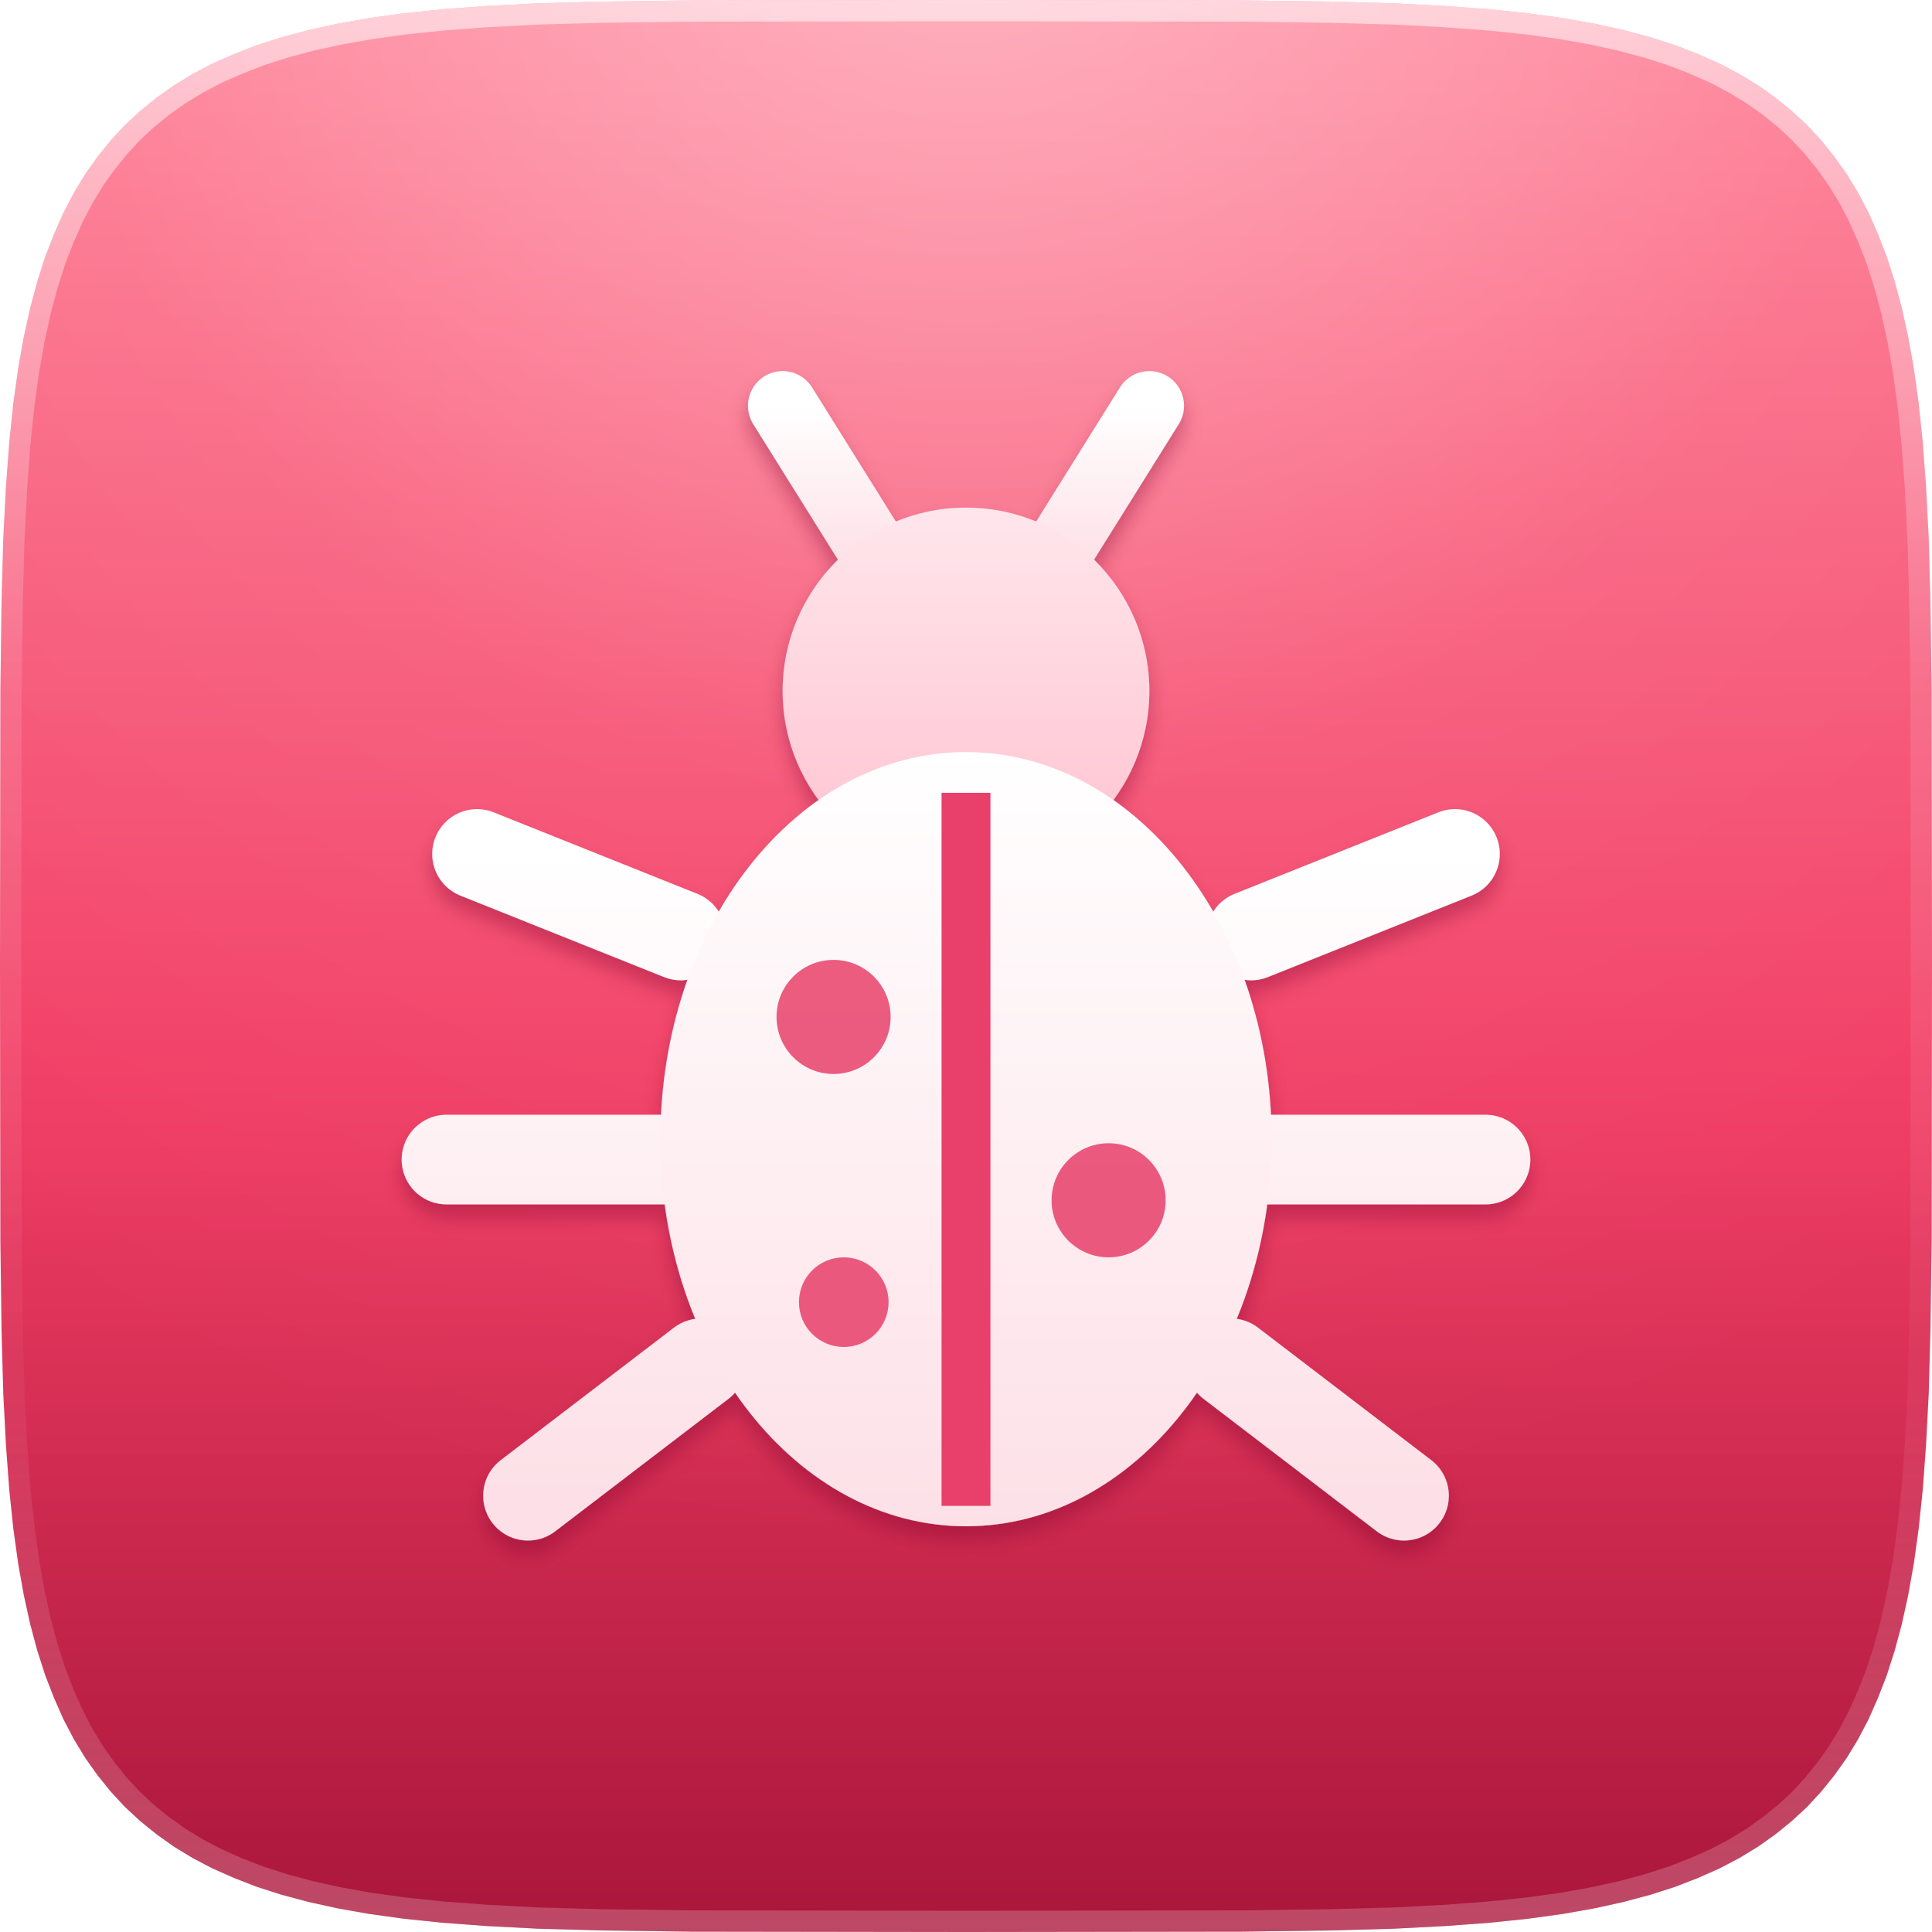
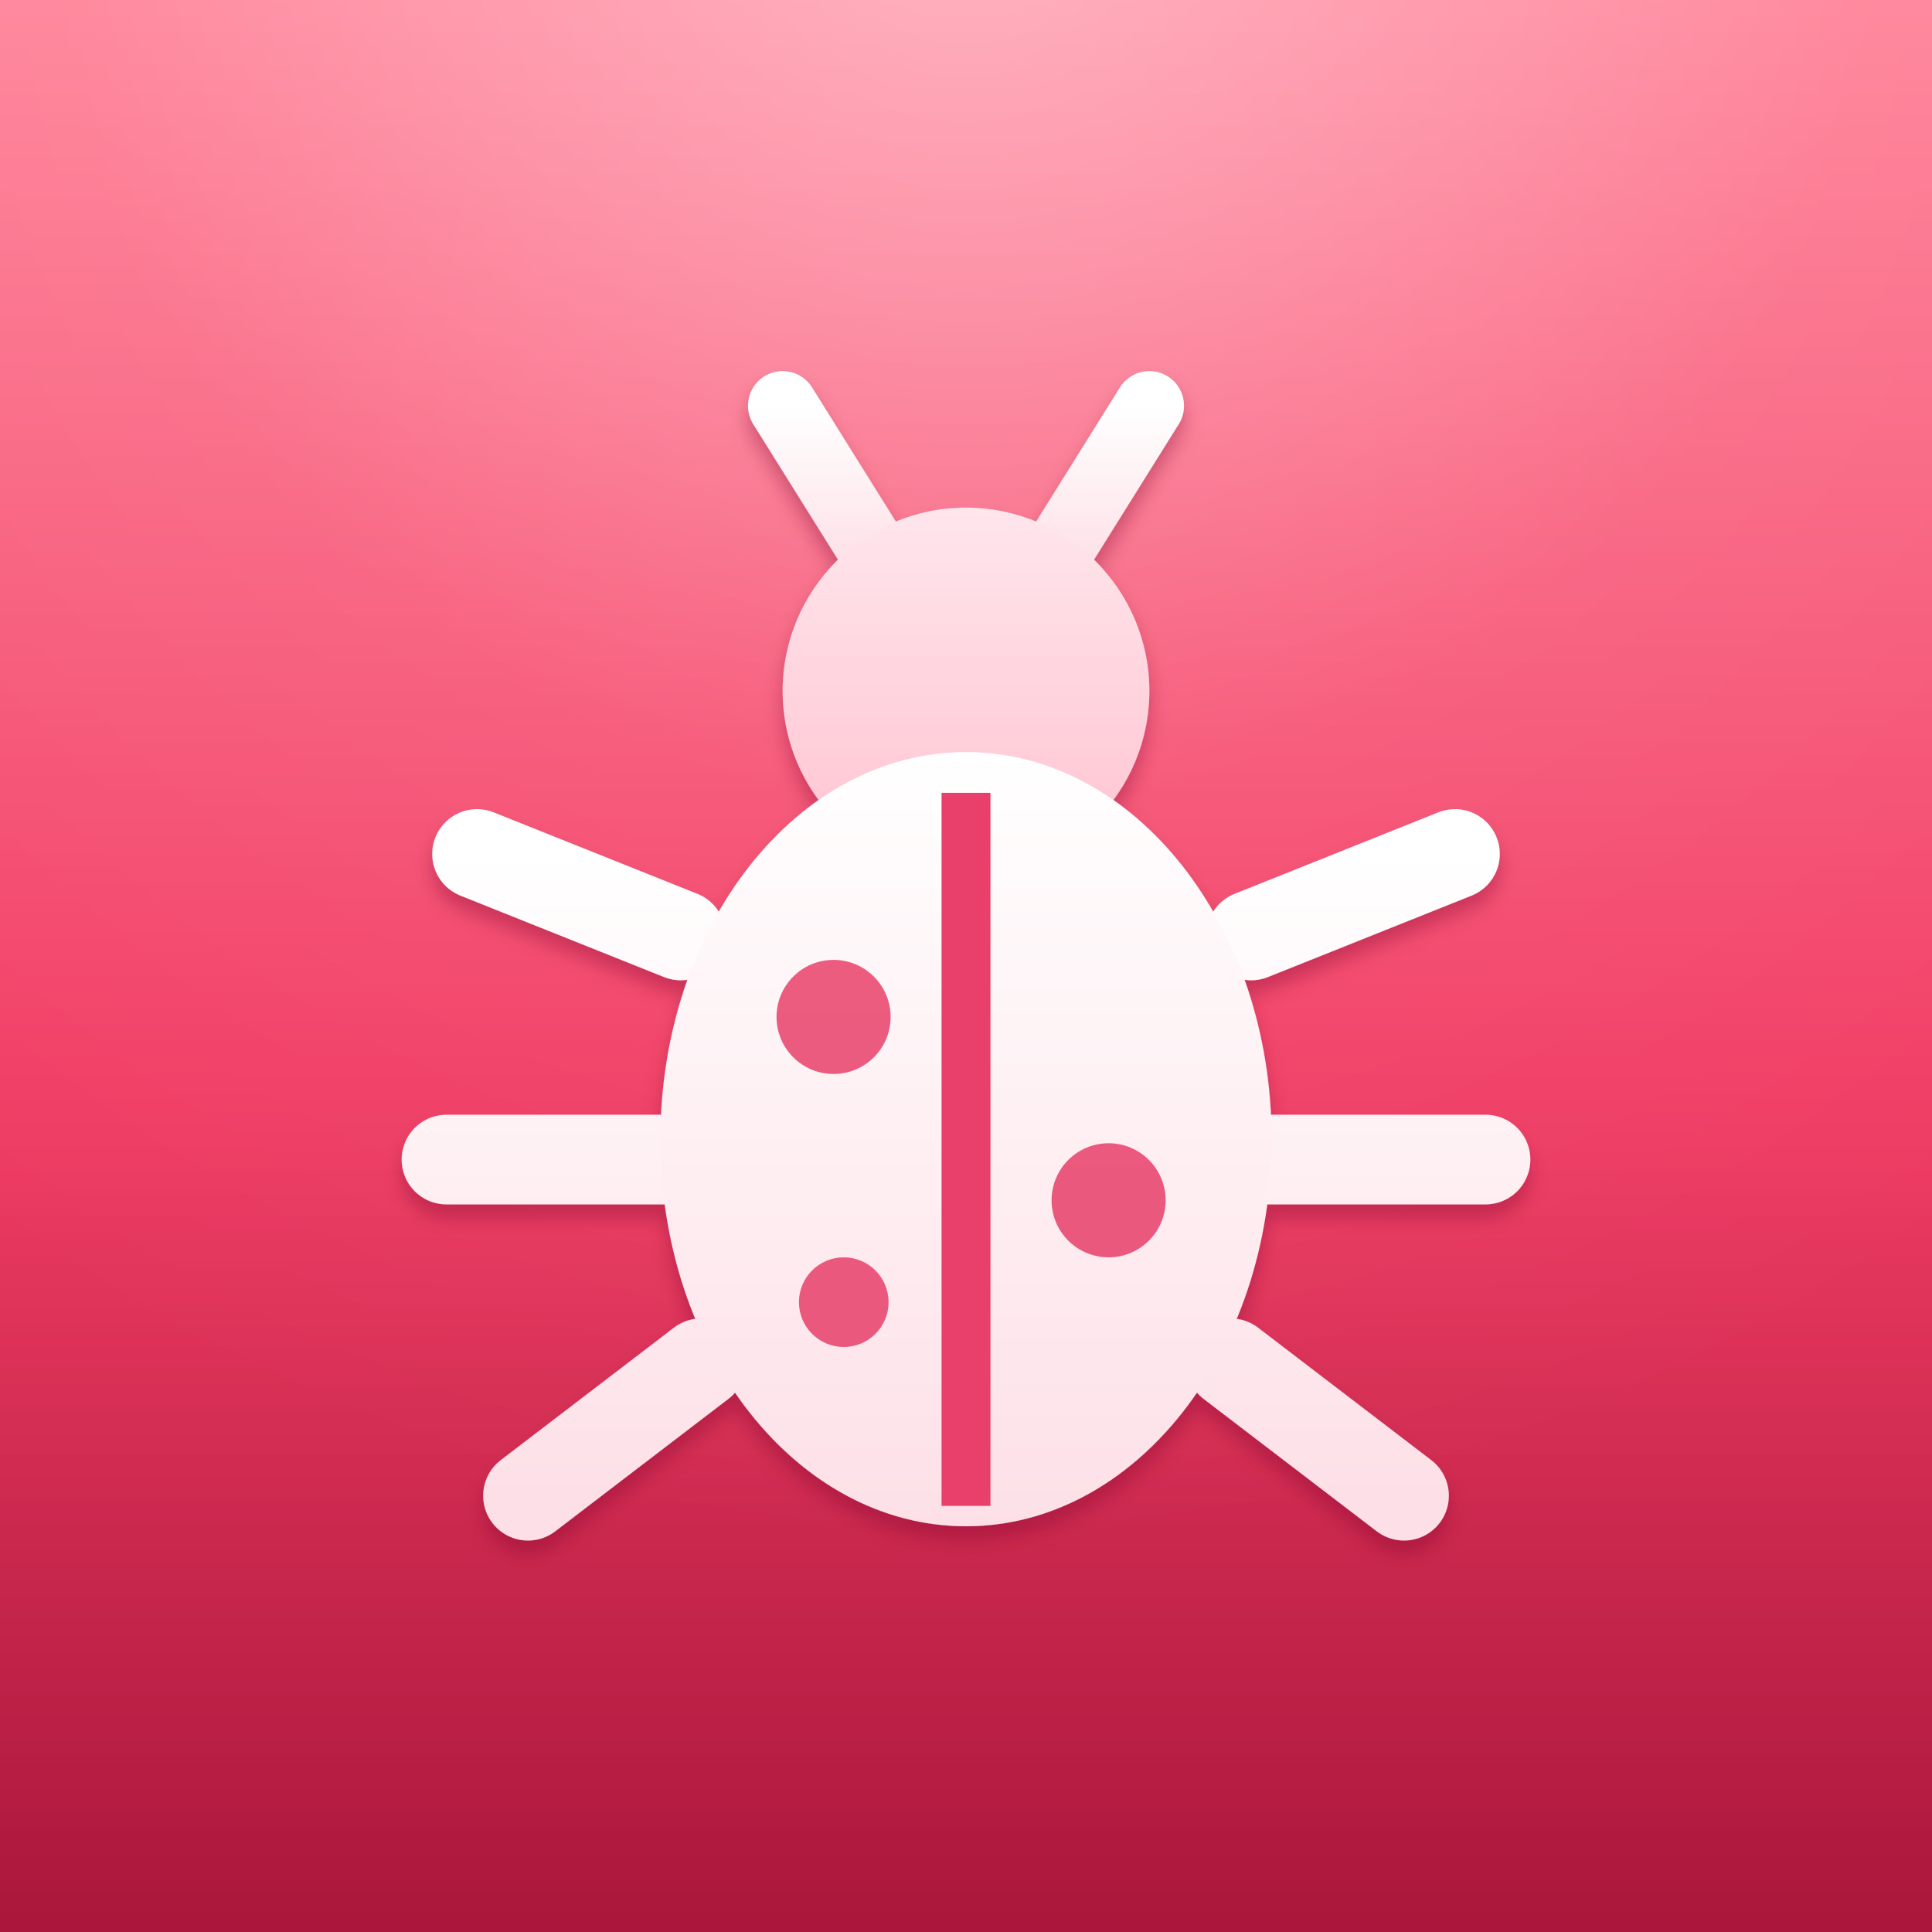
<svg xmlns="http://www.w3.org/2000/svg" viewBox="0 0 100 100" width="100" height="100">
  <defs>
    <linearGradient id="bg" x1="0" y1="0" x2="0" y2="1">
      <stop offset="0" stop-color="#ff8399" />
      <stop offset="0.55" stop-color="#f23f66" />
      <stop offset="1" stop-color="#c51a44" />
    </linearGradient>
    <radialGradient id="hl" cx=".5" cy="-.05" r=".85">
      <stop offset="0" stop-color="#fff" stop-opacity=".38" />
      <stop offset=".55" stop-color="#fff" stop-opacity=".06" />
      <stop offset="1" stop-color="#fff" stop-opacity="0" />
    </radialGradient>
    <linearGradient id="lo" x1="0" y1="0" x2="0" y2="1">
      <stop offset="0" stop-color="#000" stop-opacity="0" />
      <stop offset="0.6" stop-color="#000" stop-opacity="0" />
      <stop offset="1" stop-color="#000" stop-opacity="0.14" />
    </linearGradient>
-     <linearGradient id="edge" x1="0" y1="0" x2="0" y2="1">
-       <stop offset="0" stop-color="#fff" stop-opacity="0.55" />
-       <stop offset="0.35" stop-color="#fff" stop-opacity="0.12" />
-       <stop offset="0.7" stop-color="#fff" stop-opacity="0.04" />
-       <stop offset="1" stop-color="#fff" stop-opacity="0.22" />
-     </linearGradient>
    <linearGradient id="w" x1="0" y1="0" x2="0" y2="1">
      <stop offset="0" stop-color="#ffffff" />
      <stop offset="1" stop-color="#fde0e7" />
    </linearGradient>
    <filter id="sh" x="-30%" y="-30%" width="160%" height="170%" color-interpolation-filters="sRGB">
      <feDropShadow dx="0" dy="2.6" stdDeviation="2.6" flood-color="#80112c" flood-opacity=".55" />
      <feDropShadow dx="0" dy=".7" stdDeviation=".5" flood-color="#80112c" flood-opacity=".35" />
    </filter>
-     <clipPath id="cl">
-       <path d="M100.00 50.00L99.98 64.28L99.92 68.84L99.83 72.14L99.69 74.82L99.52 77.11L99.31 79.12L99.06 80.92L98.77 82.55L98.44 84.05L98.07 85.43L97.66 86.71L97.20 87.89L96.71 89.00L96.17 90.03L95.58 91.00L94.94 91.90L94.26 92.74L93.53 93.53L92.74 94.26L91.90 94.94L91.00 95.58L90.03 96.17L89.00 96.71L87.89 97.20L86.71 97.66L85.43 98.07L84.05 98.44L82.55 98.77L80.92 99.06L79.12 99.31L77.11 99.52L74.82 99.69L72.14 99.83L68.84 99.92L64.28 99.98L50.00 100.00L35.72 99.98L31.16 99.92L27.86 99.83L25.18 99.69L22.89 99.52L20.88 99.31L19.08 99.06L17.45 98.77L15.95 98.44L14.57 98.07L13.29 97.66L12.11 97.20L11.00 96.71L9.97 96.17L9.00 95.58L8.10 94.94L7.26 94.26L6.47 93.53L5.74 92.74L5.06 91.90L4.42 91.00L3.83 90.03L3.29 89.00L2.80 87.89L2.34 86.71L1.93 85.43L1.56 84.05L1.23 82.55L0.94 80.92L0.69 79.12L0.48 77.11L0.31 74.82L0.17 72.14L0.08 68.84L0.02 64.28L0.00 50.00L0.02 35.72L0.08 31.16L0.17 27.86L0.31 25.18L0.48 22.89L0.69 20.88L0.94 19.08L1.23 17.45L1.56 15.95L1.93 14.57L2.34 13.29L2.80 12.11L3.29 11.00L3.83 9.97L4.42 9.00L5.06 8.10L5.74 7.26L6.47 6.47L7.26 5.74L8.10 5.06L9.00 4.42L9.97 3.83L11.00 3.29L12.11 2.80L13.29 2.34L14.57 1.93L15.95 1.56L17.45 1.23L19.08 0.94L20.88 0.69L22.89 0.48L25.18 0.31L27.86 0.17L31.16 0.08L35.72 0.02L50.00 0.00L64.28 0.02L68.84 0.08L72.14 0.17L74.82 0.31L77.11 0.48L79.12 0.69L80.92 0.94L82.55 1.23L84.05 1.56L85.43 1.93L86.71 2.34L87.89 2.80L89.00 3.29L90.03 3.83L91.00 4.42L91.90 5.06L92.74 5.74L93.53 6.47L94.26 7.26L94.94 8.10L95.58 9.00L96.17 9.97L96.71 11.00L97.20 12.11L97.66 13.29L98.07 14.57L98.44 15.95L98.77 17.45L99.06 19.08L99.31 20.88L99.52 22.89L99.69 25.18L99.83 27.86L99.92 31.16L99.98 35.72Z" />
-     </clipPath>
    <linearGradient id="hd" x1="0" y1="0" x2="0" y2="1">
      <stop offset="0" stop-color="#ffe6ec" />
      <stop offset="1" stop-color="#ffc2d0" />
    </linearGradient>
  </defs>
-   <path d="M100.00 50.00L99.98 64.28L99.92 68.84L99.83 72.14L99.69 74.82L99.52 77.11L99.31 79.12L99.06 80.92L98.77 82.55L98.44 84.05L98.07 85.43L97.66 86.71L97.20 87.89L96.71 89.00L96.17 90.03L95.58 91.00L94.94 91.90L94.26 92.74L93.53 93.53L92.74 94.26L91.90 94.94L91.00 95.58L90.03 96.17L89.00 96.71L87.89 97.20L86.71 97.66L85.43 98.07L84.05 98.44L82.55 98.77L80.92 99.06L79.12 99.31L77.11 99.52L74.82 99.69L72.14 99.83L68.84 99.92L64.28 99.98L50.00 100.00L35.72 99.98L31.16 99.92L27.86 99.83L25.18 99.69L22.89 99.52L20.88 99.31L19.08 99.06L17.45 98.77L15.95 98.44L14.57 98.07L13.29 97.66L12.11 97.20L11.00 96.71L9.97 96.17L9.00 95.58L8.10 94.94L7.26 94.26L6.47 93.53L5.74 92.74L5.06 91.90L4.42 91.00L3.83 90.03L3.29 89.00L2.80 87.89L2.34 86.71L1.93 85.43L1.56 84.05L1.23 82.55L0.94 80.92L0.69 79.12L0.48 77.11L0.31 74.82L0.17 72.14L0.08 68.84L0.02 64.28L0.00 50.00L0.02 35.72L0.08 31.16L0.17 27.86L0.31 25.18L0.48 22.89L0.69 20.88L0.94 19.08L1.23 17.45L1.56 15.95L1.93 14.57L2.34 13.29L2.80 12.11L3.29 11.00L3.83 9.97L4.42 9.00L5.06 8.10L5.74 7.26L6.47 6.47L7.26 5.74L8.10 5.06L9.00 4.42L9.97 3.83L11.00 3.29L12.11 2.80L13.29 2.34L14.57 1.93L15.95 1.56L17.45 1.23L19.08 0.94L20.88 0.69L22.89 0.48L25.18 0.31L27.86 0.17L31.16 0.08L35.72 0.02L50.00 0.00L64.28 0.02L68.84 0.08L72.14 0.17L74.82 0.31L77.11 0.48L79.12 0.69L80.92 0.94L82.55 1.23L84.05 1.56L85.43 1.93L86.71 2.34L87.89 2.80L89.00 3.29L90.03 3.83L91.00 4.42L91.90 5.06L92.74 5.74L93.53 6.47L94.26 7.26L94.94 8.10L95.58 9.00L96.17 9.97L96.71 11.00L97.20 12.11L97.66 13.29L98.07 14.57L98.44 15.95L98.77 17.45L99.06 19.08L99.31 20.88L99.52 22.89L99.69 25.18L99.83 27.86L99.92 31.16L99.98 35.72Z" fill="url(#bg)" />
-   <g clip-path="url(#cl)">
-     <path d="M100.00 50.00L99.98 64.28L99.92 68.84L99.83 72.14L99.69 74.82L99.52 77.11L99.31 79.12L99.06 80.92L98.77 82.55L98.44 84.05L98.07 85.43L97.66 86.71L97.20 87.89L96.71 89.00L96.17 90.03L95.58 91.00L94.94 91.90L94.26 92.74L93.53 93.53L92.74 94.26L91.90 94.94L91.00 95.58L90.03 96.17L89.00 96.71L87.89 97.20L86.71 97.66L85.43 98.07L84.05 98.44L82.55 98.77L80.92 99.06L79.12 99.31L77.11 99.52L74.82 99.69L72.14 99.83L68.84 99.92L64.28 99.98L50.00 100.00L35.72 99.98L31.16 99.92L27.86 99.83L25.18 99.69L22.89 99.52L20.88 99.31L19.08 99.06L17.45 98.77L15.95 98.44L14.57 98.07L13.29 97.66L12.11 97.20L11.00 96.71L9.97 96.17L9.00 95.58L8.10 94.94L7.26 94.26L6.47 93.53L5.74 92.74L5.06 91.90L4.42 91.00L3.83 90.03L3.29 89.00L2.80 87.89L2.34 86.71L1.93 85.43L1.56 84.05L1.23 82.55L0.94 80.92L0.69 79.12L0.48 77.11L0.31 74.82L0.17 72.14L0.08 68.84L0.02 64.28L0.00 50.00L0.02 35.72L0.08 31.16L0.17 27.86L0.31 25.18L0.48 22.89L0.69 20.88L0.94 19.08L1.23 17.45L1.56 15.95L1.93 14.57L2.34 13.29L2.80 12.11L3.29 11.00L3.83 9.97L4.42 9.00L5.06 8.10L5.74 7.26L6.47 6.47L7.26 5.74L8.10 5.06L9.00 4.42L9.97 3.83L11.00 3.29L12.11 2.80L13.29 2.34L14.57 1.93L15.95 1.56L17.45 1.23L19.08 0.94L20.88 0.69L22.89 0.48L25.18 0.31L27.86 0.17L31.16 0.08L35.72 0.02L50.00 0.00L64.28 0.02L68.84 0.08L72.14 0.17L74.82 0.31L77.11 0.48L79.12 0.69L80.92 0.94L82.55 1.23L84.05 1.56L85.43 1.93L86.71 2.34L87.89 2.80L89.00 3.29L90.03 3.83L91.00 4.42L91.90 5.06L92.74 5.74L93.53 6.47L94.26 7.26L94.94 8.10L95.58 9.00L96.17 9.97L96.71 11.00L97.20 12.11L97.66 13.29L98.07 14.57L98.44 15.95L98.77 17.45L99.06 19.08L99.31 20.88L99.52 22.89L99.69 25.18L99.83 27.86L99.92 31.16L99.98 35.72Z" fill="url(#hl)" />
-     <path d="M100.00 50.00L99.98 64.28L99.92 68.84L99.83 72.14L99.69 74.82L99.52 77.11L99.31 79.12L99.06 80.92L98.77 82.55L98.44 84.05L98.07 85.43L97.66 86.71L97.20 87.89L96.71 89.00L96.17 90.03L95.58 91.00L94.94 91.90L94.26 92.74L93.53 93.53L92.74 94.26L91.90 94.94L91.00 95.58L90.03 96.17L89.00 96.71L87.89 97.20L86.71 97.66L85.43 98.07L84.05 98.44L82.55 98.77L80.92 99.06L79.12 99.31L77.11 99.52L74.82 99.69L72.14 99.83L68.84 99.92L64.28 99.98L50.00 100.00L35.72 99.98L31.16 99.92L27.86 99.83L25.18 99.69L22.89 99.52L20.88 99.31L19.08 99.06L17.45 98.77L15.95 98.44L14.57 98.07L13.29 97.66L12.11 97.20L11.00 96.71L9.97 96.17L9.00 95.58L8.10 94.94L7.26 94.26L6.47 93.53L5.74 92.74L5.06 91.90L4.42 91.00L3.83 90.03L3.29 89.00L2.80 87.89L2.34 86.71L1.93 85.43L1.56 84.05L1.23 82.55L0.94 80.92L0.69 79.12L0.48 77.11L0.31 74.82L0.17 72.14L0.08 68.84L0.02 64.28L0.00 50.00L0.02 35.72L0.08 31.16L0.17 27.86L0.31 25.18L0.48 22.89L0.69 20.88L0.94 19.08L1.23 17.45L1.56 15.95L1.93 14.57L2.34 13.29L2.80 12.11L3.29 11.00L3.83 9.97L4.42 9.00L5.06 8.10L5.74 7.26L6.47 6.47L7.26 5.74L8.10 5.06L9.00 4.42L9.97 3.83L11.00 3.29L12.11 2.80L13.29 2.34L14.57 1.93L15.95 1.56L17.45 1.23L19.08 0.94L20.88 0.69L22.89 0.48L25.18 0.31L27.86 0.17L31.16 0.08L35.72 0.02L50.00 0.00L64.28 0.02L68.84 0.08L72.14 0.17L74.82 0.31L77.11 0.48L79.12 0.69L80.92 0.94L82.55 1.23L84.05 1.56L85.43 1.93L86.71 2.34L87.89 2.80L89.00 3.29L90.03 3.83L91.00 4.42L91.90 5.06L92.74 5.74L93.53 6.47L94.26 7.26L94.94 8.10L95.58 9.00L96.17 9.97L96.71 11.00L97.20 12.11L97.66 13.29L98.07 14.57L98.44 15.95L98.77 17.45L99.06 19.08L99.31 20.88L99.52 22.89L99.69 25.18L99.83 27.86L99.92 31.16L99.98 35.72Z" fill="url(#lo)" />
+   <path d="M0 0H100V100H0Z" fill="url(#bg)" />
+   <g>
+     <path d="M0 0H100V100H0Z" fill="url(#hl)" />
+     <path d="M0 0H100V100H0Z" fill="url(#lo)" />
    <g filter="url(#sh)">
      <g transform="translate(50 50) scale(0.9764) translate(-50 -48.38)">
        <g transform="translate(50 50) scale(1.08) translate(-50 -50)">
          <g stroke="url(#w)" stroke-width="4.4" stroke-linecap="round" fill="none">
            <path d="M36 47l-10-4M35.5 58H24.5M37 68l-8.5 6.5M64 47l10-4M64.5 58h11M63 68l8.5 6.5" />
            <path d="M46 29l-5-8M54 29l5-8" stroke-width="3.4" />
          </g>
          <circle cx="50" cy="35" r="9" fill="url(#hd)" />
          <ellipse cx="50" cy="57" rx="15" ry="19" fill="url(#w)" />
          <path d="M50 40v35" stroke="#e8406a" stroke-width="2.4" />
          <g fill="#e8406a" opacity=".85">
            <circle cx="43.5" cy="51" r="2.8" />
            <circle cx="57" cy="60" r="2.8" />
            <circle cx="44" cy="65" r="2.2" />
          </g>
        </g>
      </g>
    </g>
-     <path d="M100.00 50.00L99.98 64.28L99.92 68.84L99.83 72.14L99.69 74.82L99.52 77.11L99.31 79.12L99.06 80.92L98.77 82.55L98.44 84.05L98.07 85.43L97.66 86.71L97.20 87.89L96.71 89.00L96.17 90.03L95.58 91.00L94.94 91.90L94.26 92.74L93.53 93.53L92.74 94.26L91.90 94.94L91.00 95.58L90.03 96.17L89.00 96.71L87.89 97.20L86.71 97.66L85.43 98.07L84.05 98.44L82.55 98.77L80.92 99.06L79.12 99.31L77.11 99.52L74.82 99.69L72.14 99.83L68.84 99.92L64.28 99.98L50.00 100.00L35.72 99.98L31.16 99.92L27.86 99.83L25.18 99.69L22.89 99.52L20.88 99.31L19.08 99.06L17.45 98.77L15.95 98.44L14.57 98.07L13.29 97.66L12.11 97.20L11.00 96.71L9.97 96.17L9.00 95.58L8.10 94.94L7.26 94.26L6.47 93.53L5.74 92.74L5.06 91.90L4.42 91.00L3.83 90.03L3.29 89.00L2.80 87.89L2.34 86.71L1.93 85.43L1.56 84.05L1.23 82.55L0.94 80.92L0.69 79.12L0.48 77.11L0.31 74.82L0.17 72.14L0.08 68.84L0.02 64.28L0.00 50.00L0.02 35.72L0.08 31.16L0.17 27.86L0.31 25.18L0.48 22.89L0.69 20.88L0.94 19.08L1.23 17.45L1.56 15.95L1.93 14.57L2.34 13.29L2.80 12.11L3.29 11.00L3.83 9.97L4.42 9.00L5.06 8.10L5.74 7.26L6.47 6.47L7.26 5.74L8.10 5.06L9.00 4.42L9.97 3.83L11.00 3.29L12.11 2.80L13.29 2.34L14.57 1.93L15.95 1.56L17.45 1.23L19.08 0.94L20.88 0.69L22.89 0.48L25.18 0.31L27.86 0.17L31.16 0.08L35.72 0.02L50.00 0.00L64.28 0.02L68.84 0.08L72.14 0.17L74.82 0.31L77.11 0.48L79.12 0.69L80.92 0.94L82.55 1.23L84.05 1.56L85.43 1.93L86.71 2.34L87.89 2.80L89.00 3.29L90.03 3.83L91.00 4.42L91.90 5.06L92.74 5.74L93.53 6.47L94.26 7.26L94.94 8.10L95.58 9.00L96.17 9.97L96.71 11.00L97.20 12.11L97.66 13.29L98.07 14.57L98.44 15.95L98.77 17.45L99.06 19.08L99.31 20.88L99.52 22.89L99.69 25.18L99.83 27.86L99.92 31.16L99.98 35.72Z" fill="none" stroke="url(#edge)" stroke-width="2.2" />
  </g>
</svg>
